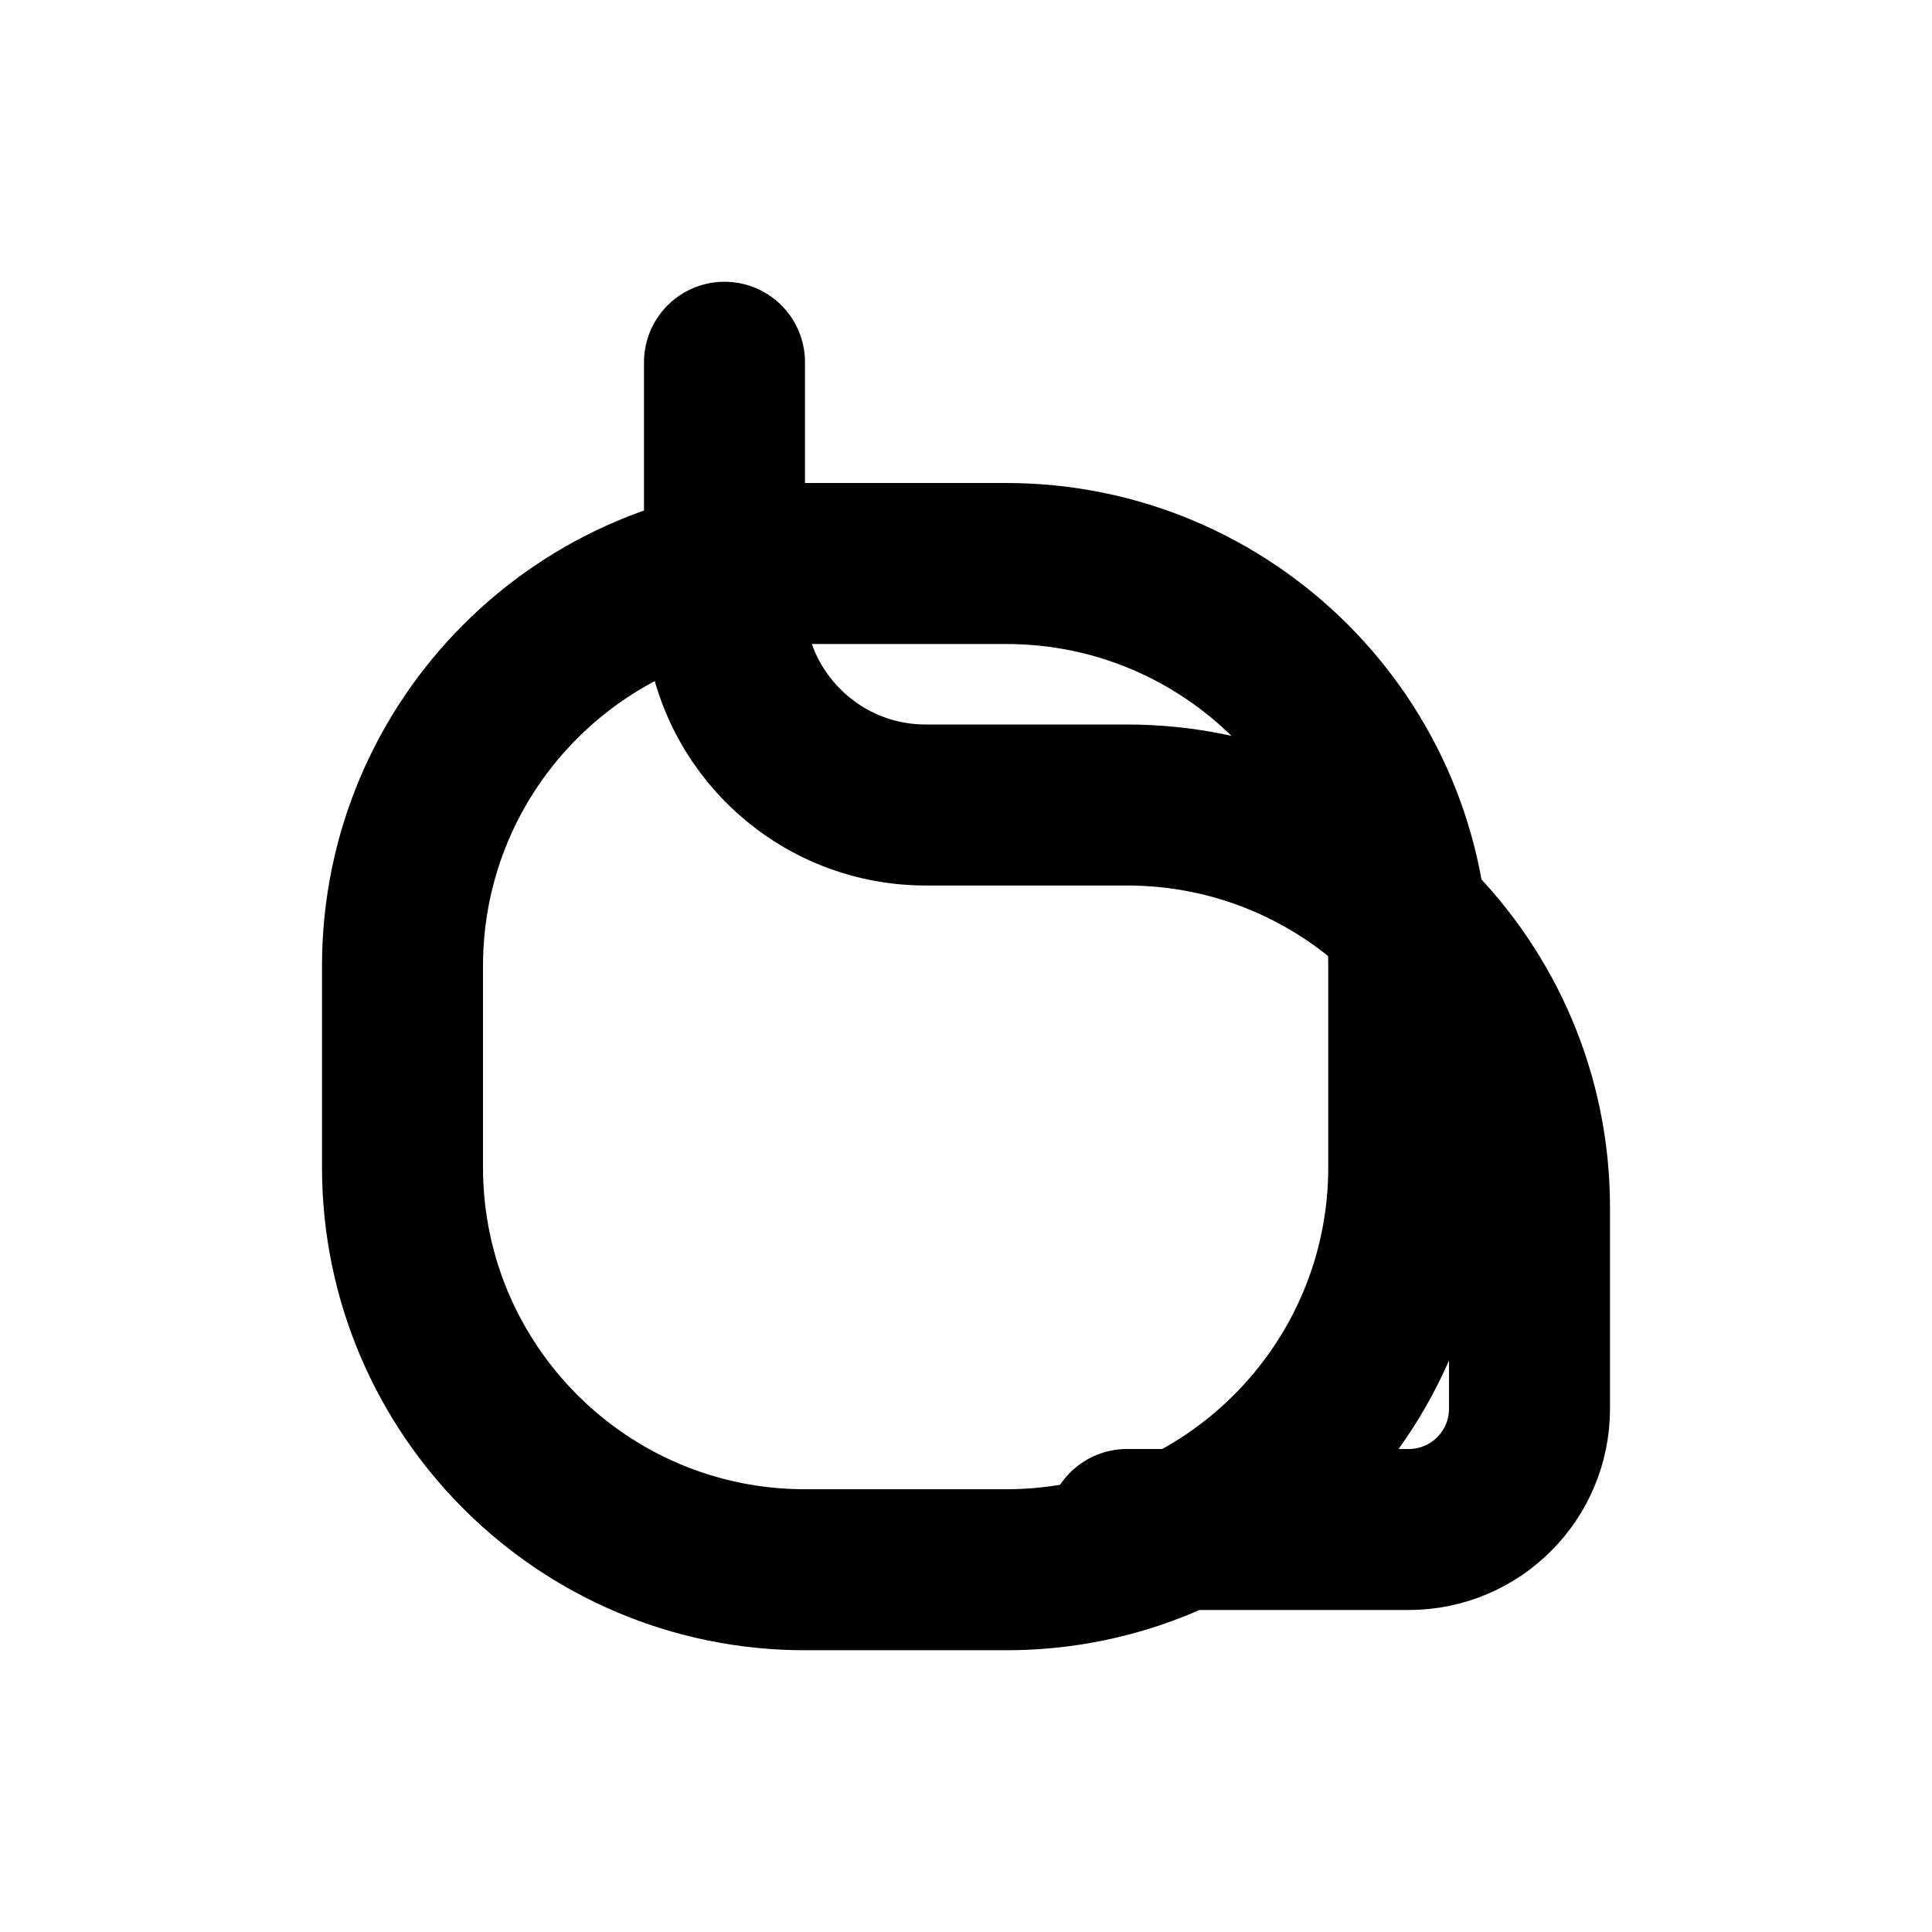
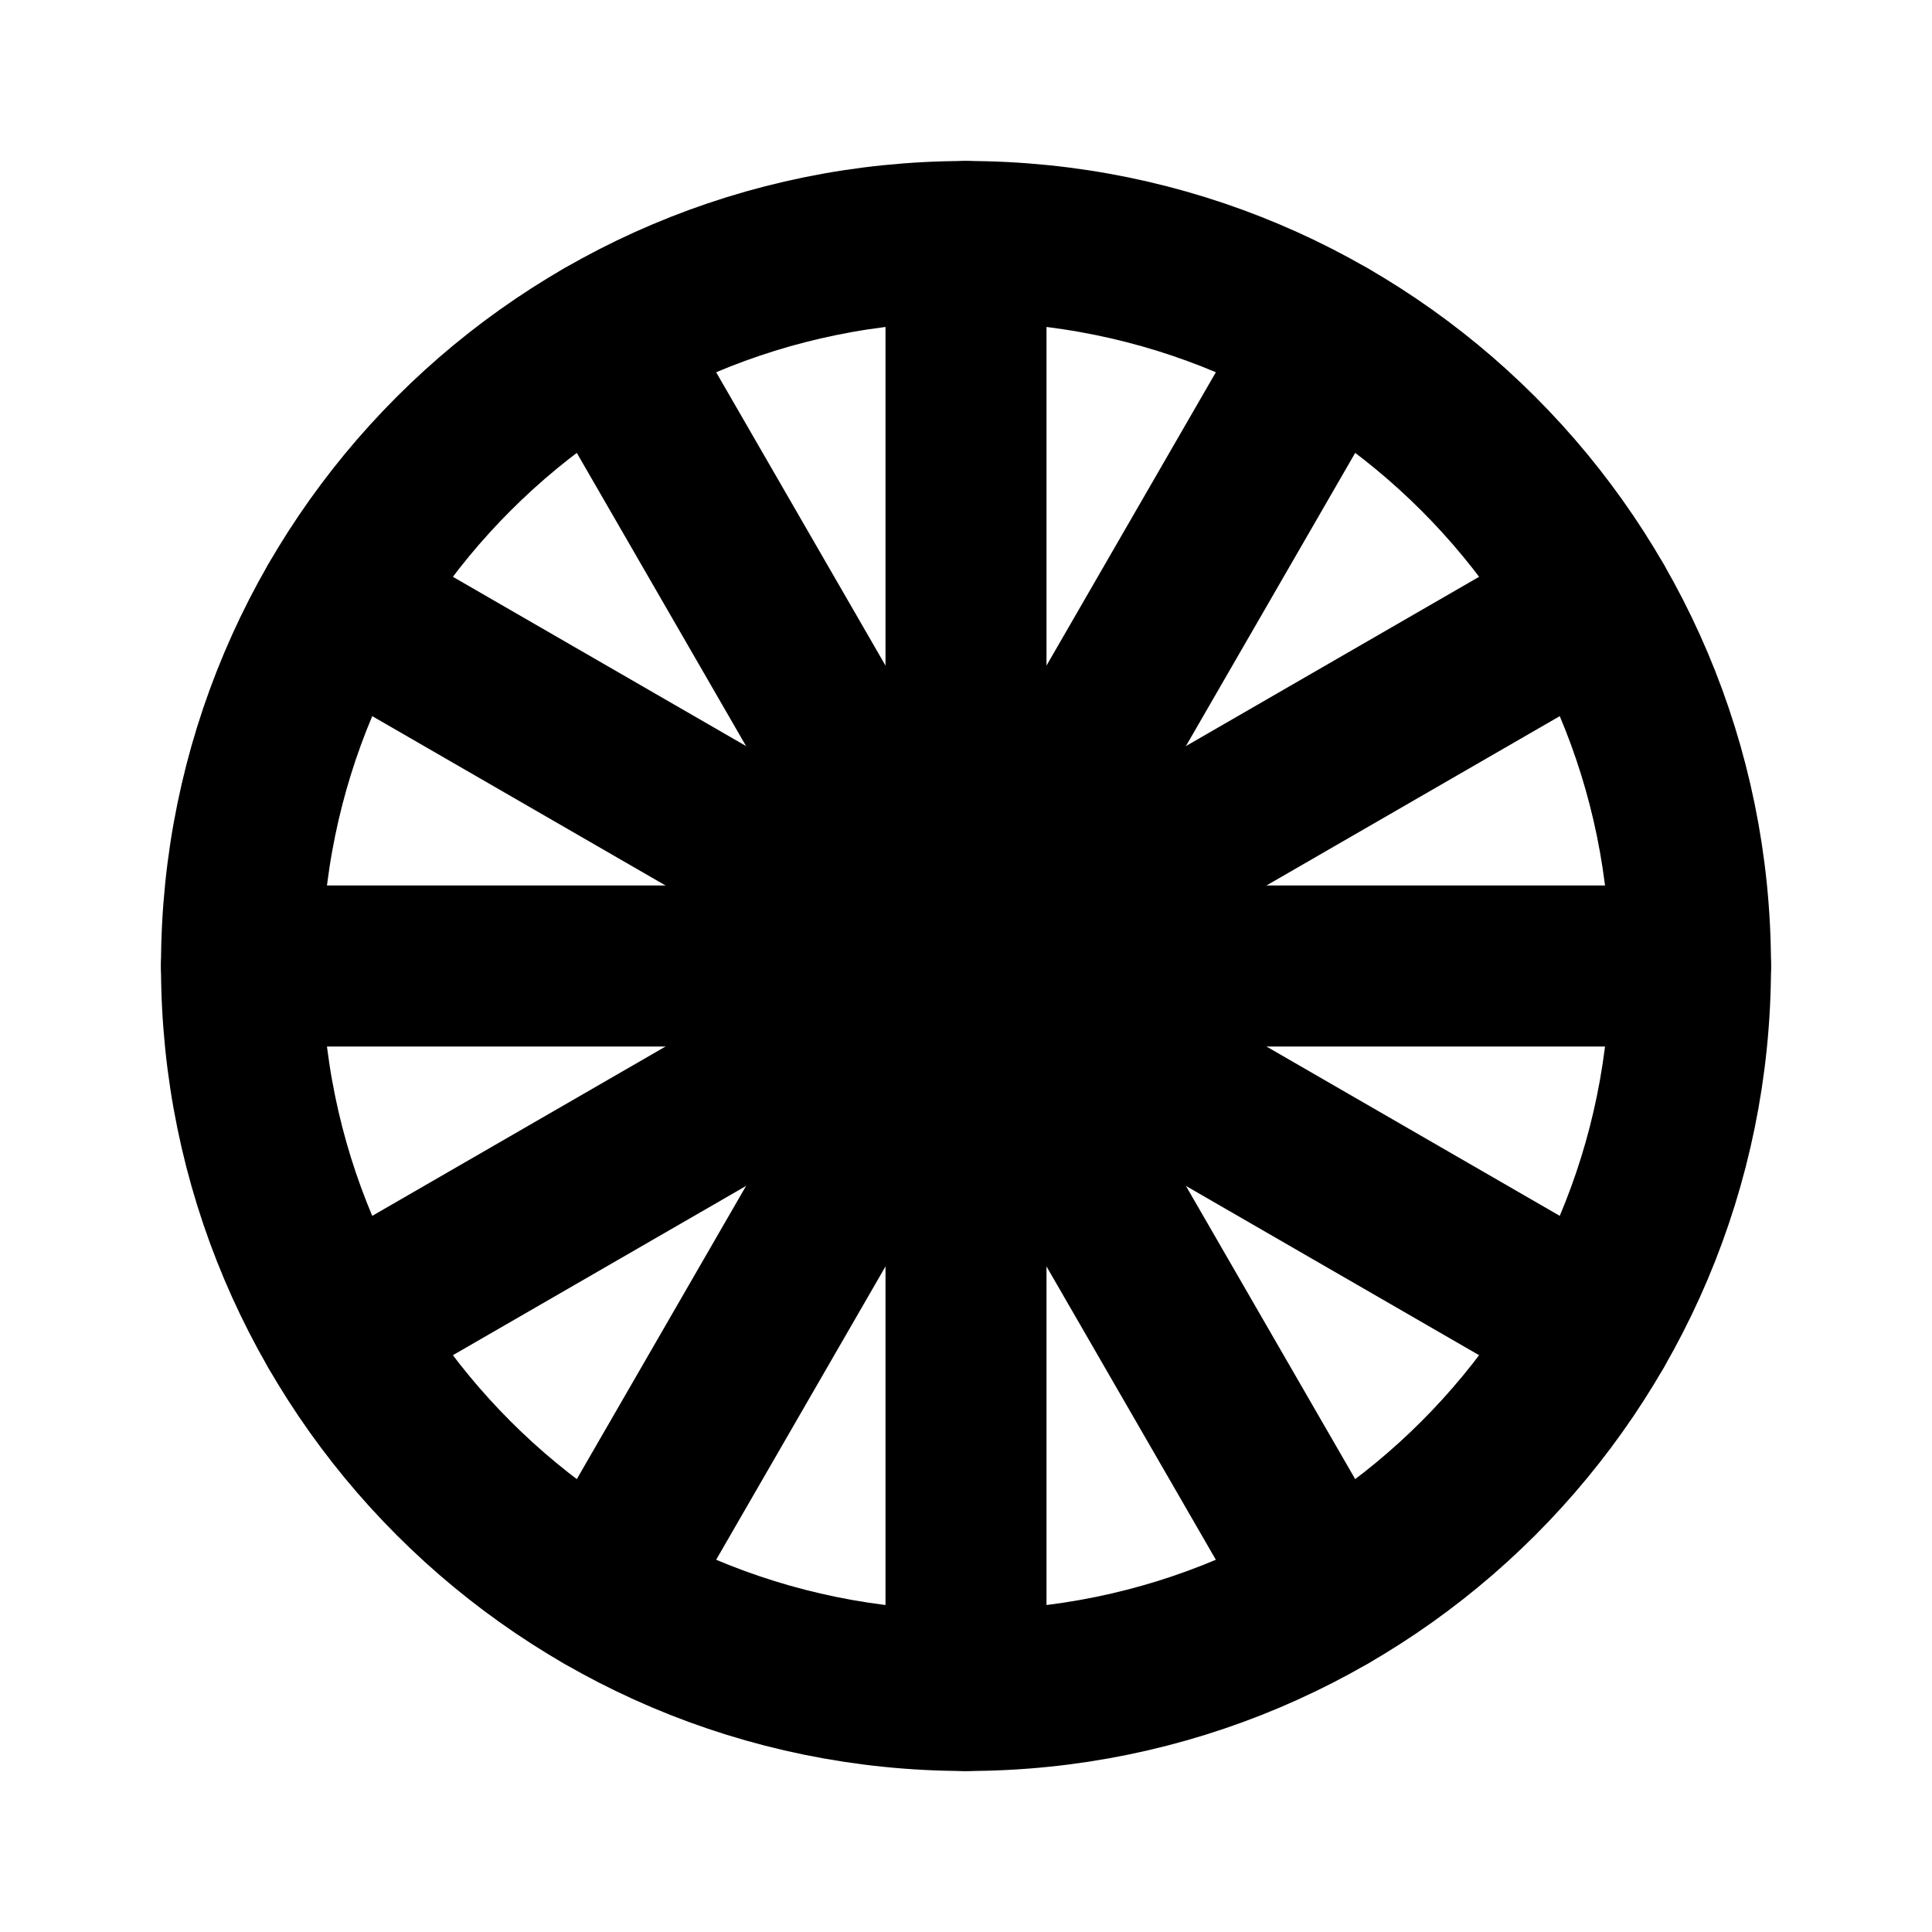
<svg xmlns="http://www.w3.org/2000/svg" width="48" height="48" viewBox="0 0 24 24" fill="none">
  <g stroke="black" stroke-width="2" stroke-linecap="round" stroke-linejoin="round">
-     <path d="M12.5 7H10C7.239 7 5 9.239 5 12V14.5C5 17.261 7.239 19.5 10 19.5H12.5C15.261 19.5 17.5 17.261 17.5 14.5V12C17.5 9.239 15.261 7 12.5 7Z" />
-     <path d="M9 4.5V7.5C9 8.881 10.119 10 11.5 10H14C16.761 10 19 12.239 19 15V17.5C19 18.328 18.328 19 17.5 19H14" />
+     <circle cx="12" cy="12" r="9" />
+     <line x1="12" y1="3" x2="12" y2="21" transform="rotate(0, 12, 12)" />
+     <line x1="12" y1="3" x2="12" y2="21" transform="rotate(30, 12, 12)" />
+     <line x1="12" y1="3" x2="12" y2="21" transform="rotate(60, 12, 12)" />
+     <line x1="12" y1="3" x2="12" y2="21" transform="rotate(90, 12, 12)" />
+     <line x1="12" y1="3" x2="12" y2="21" transform="rotate(120, 12, 12)" />
+     <line x1="12" y1="3" x2="12" y2="21" transform="rotate(150, 12, 12)" />
  </g>
</svg>
